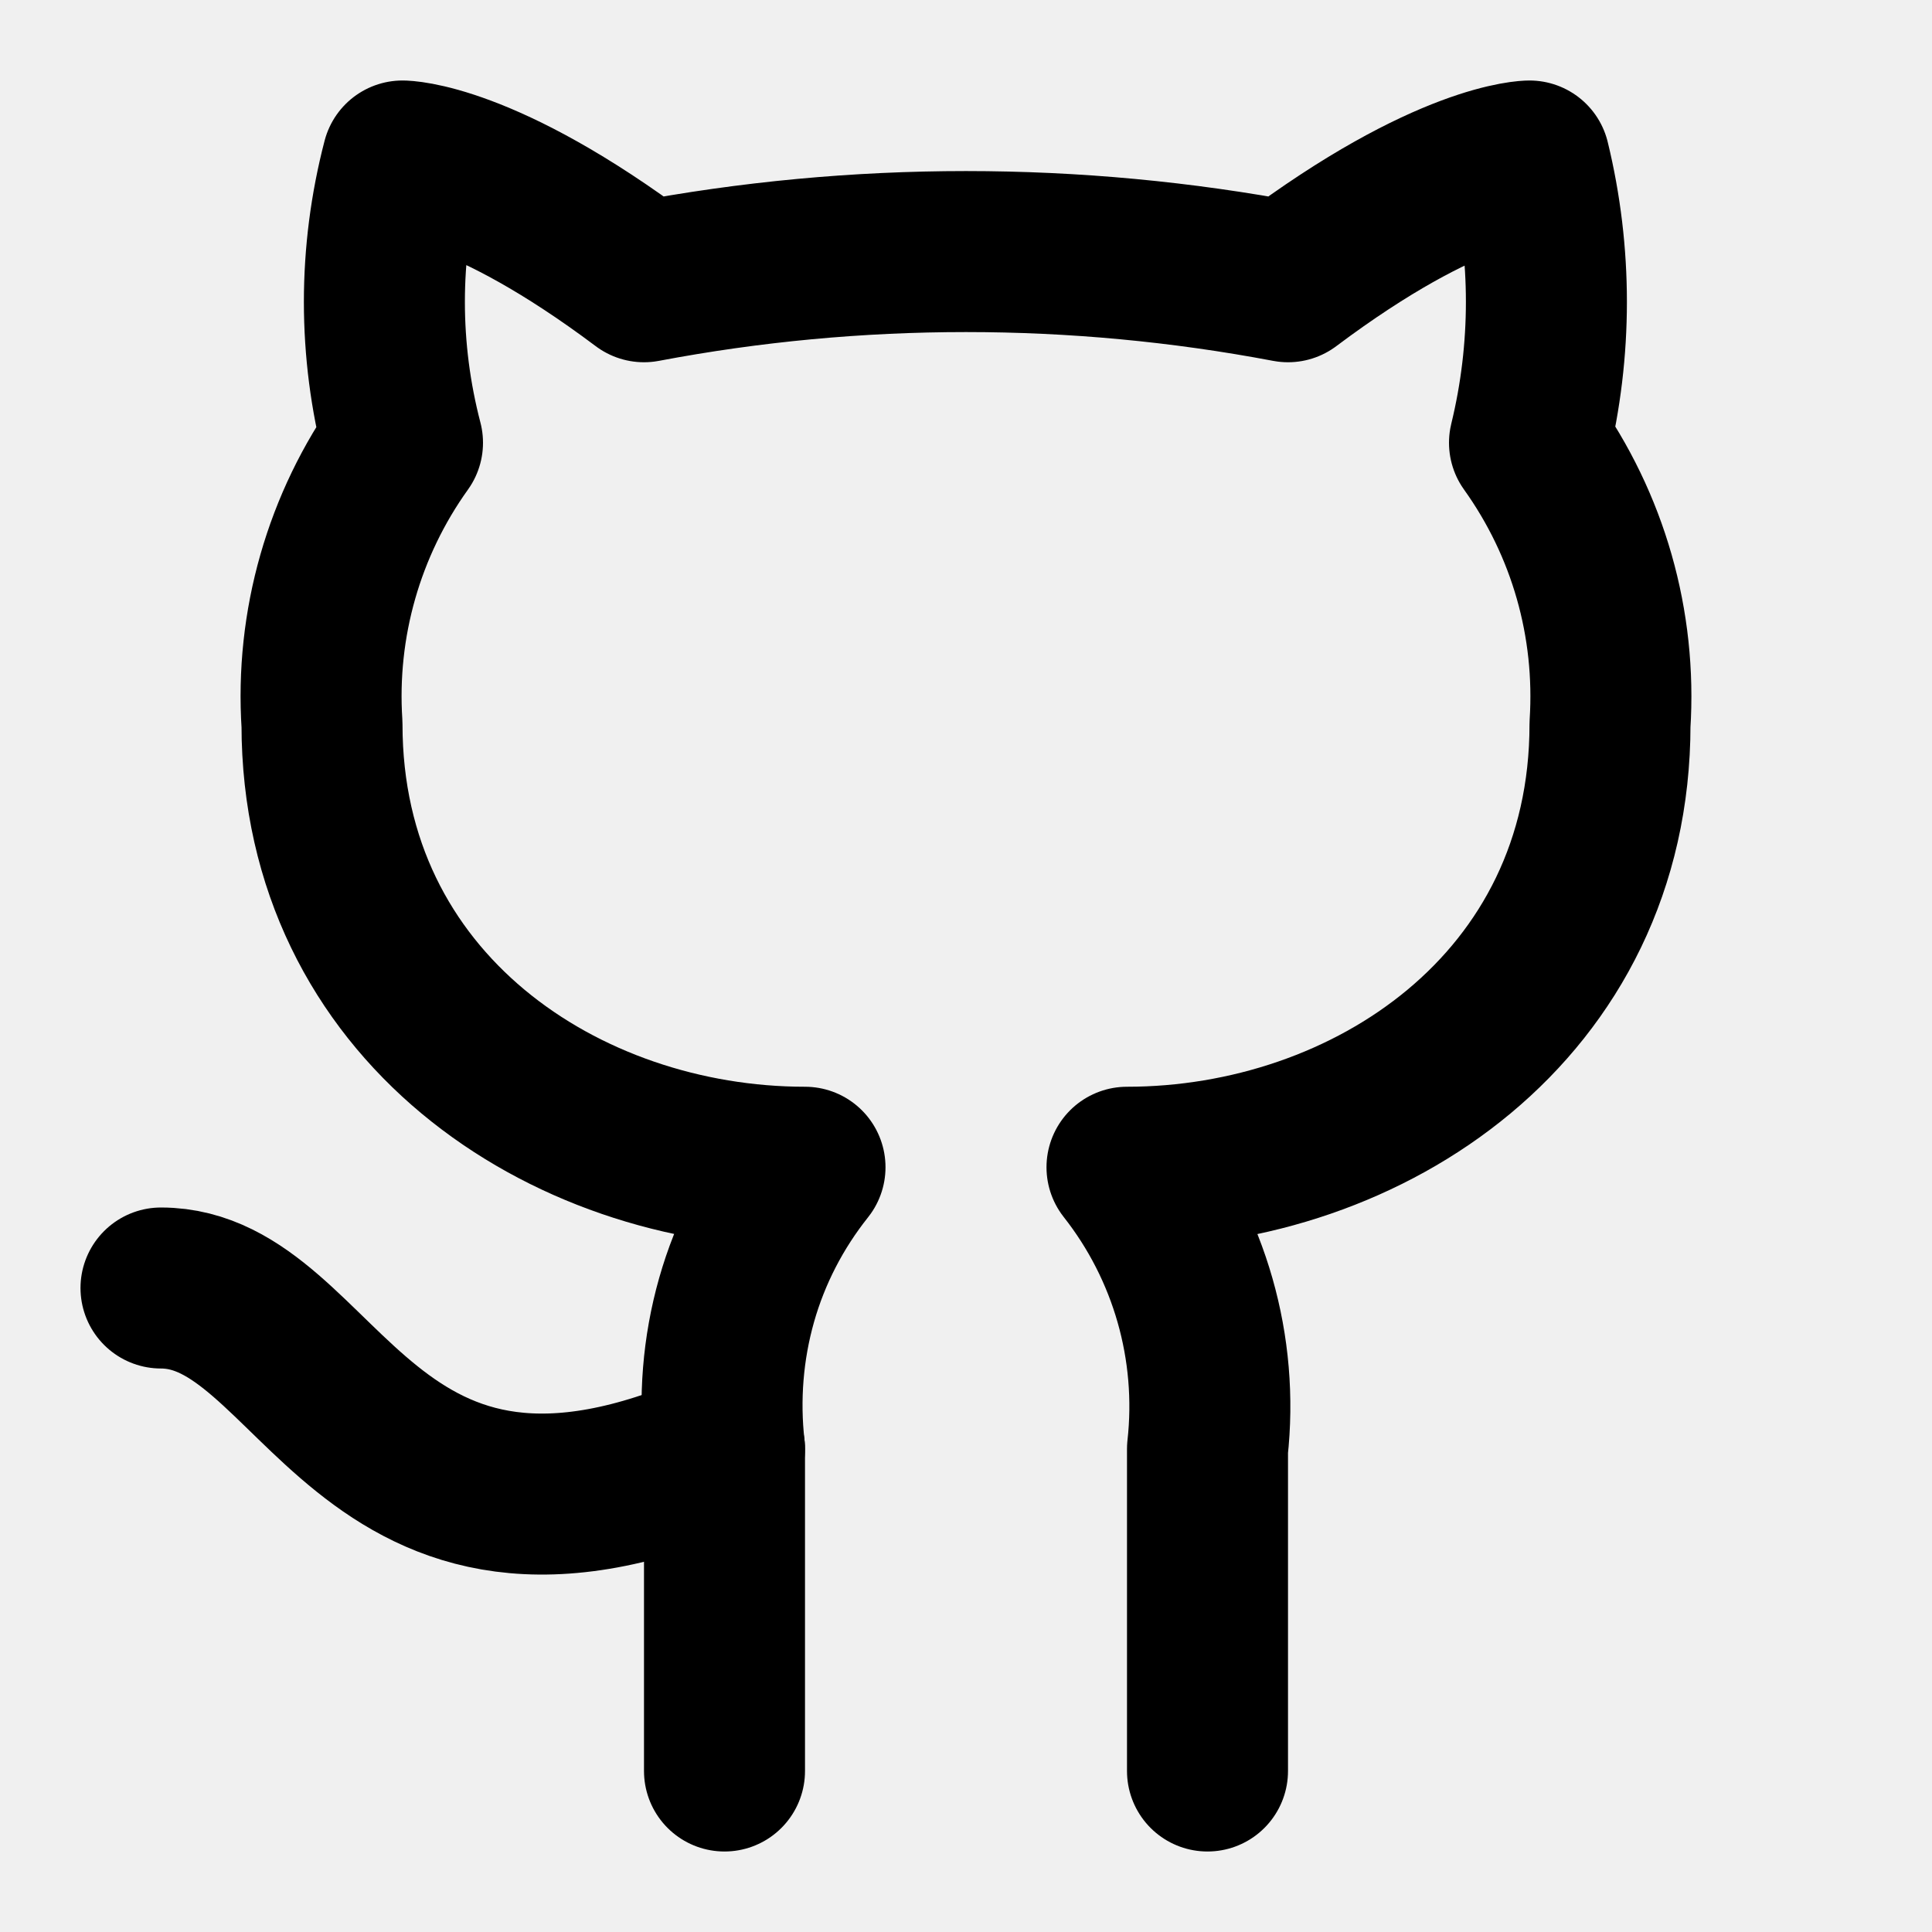
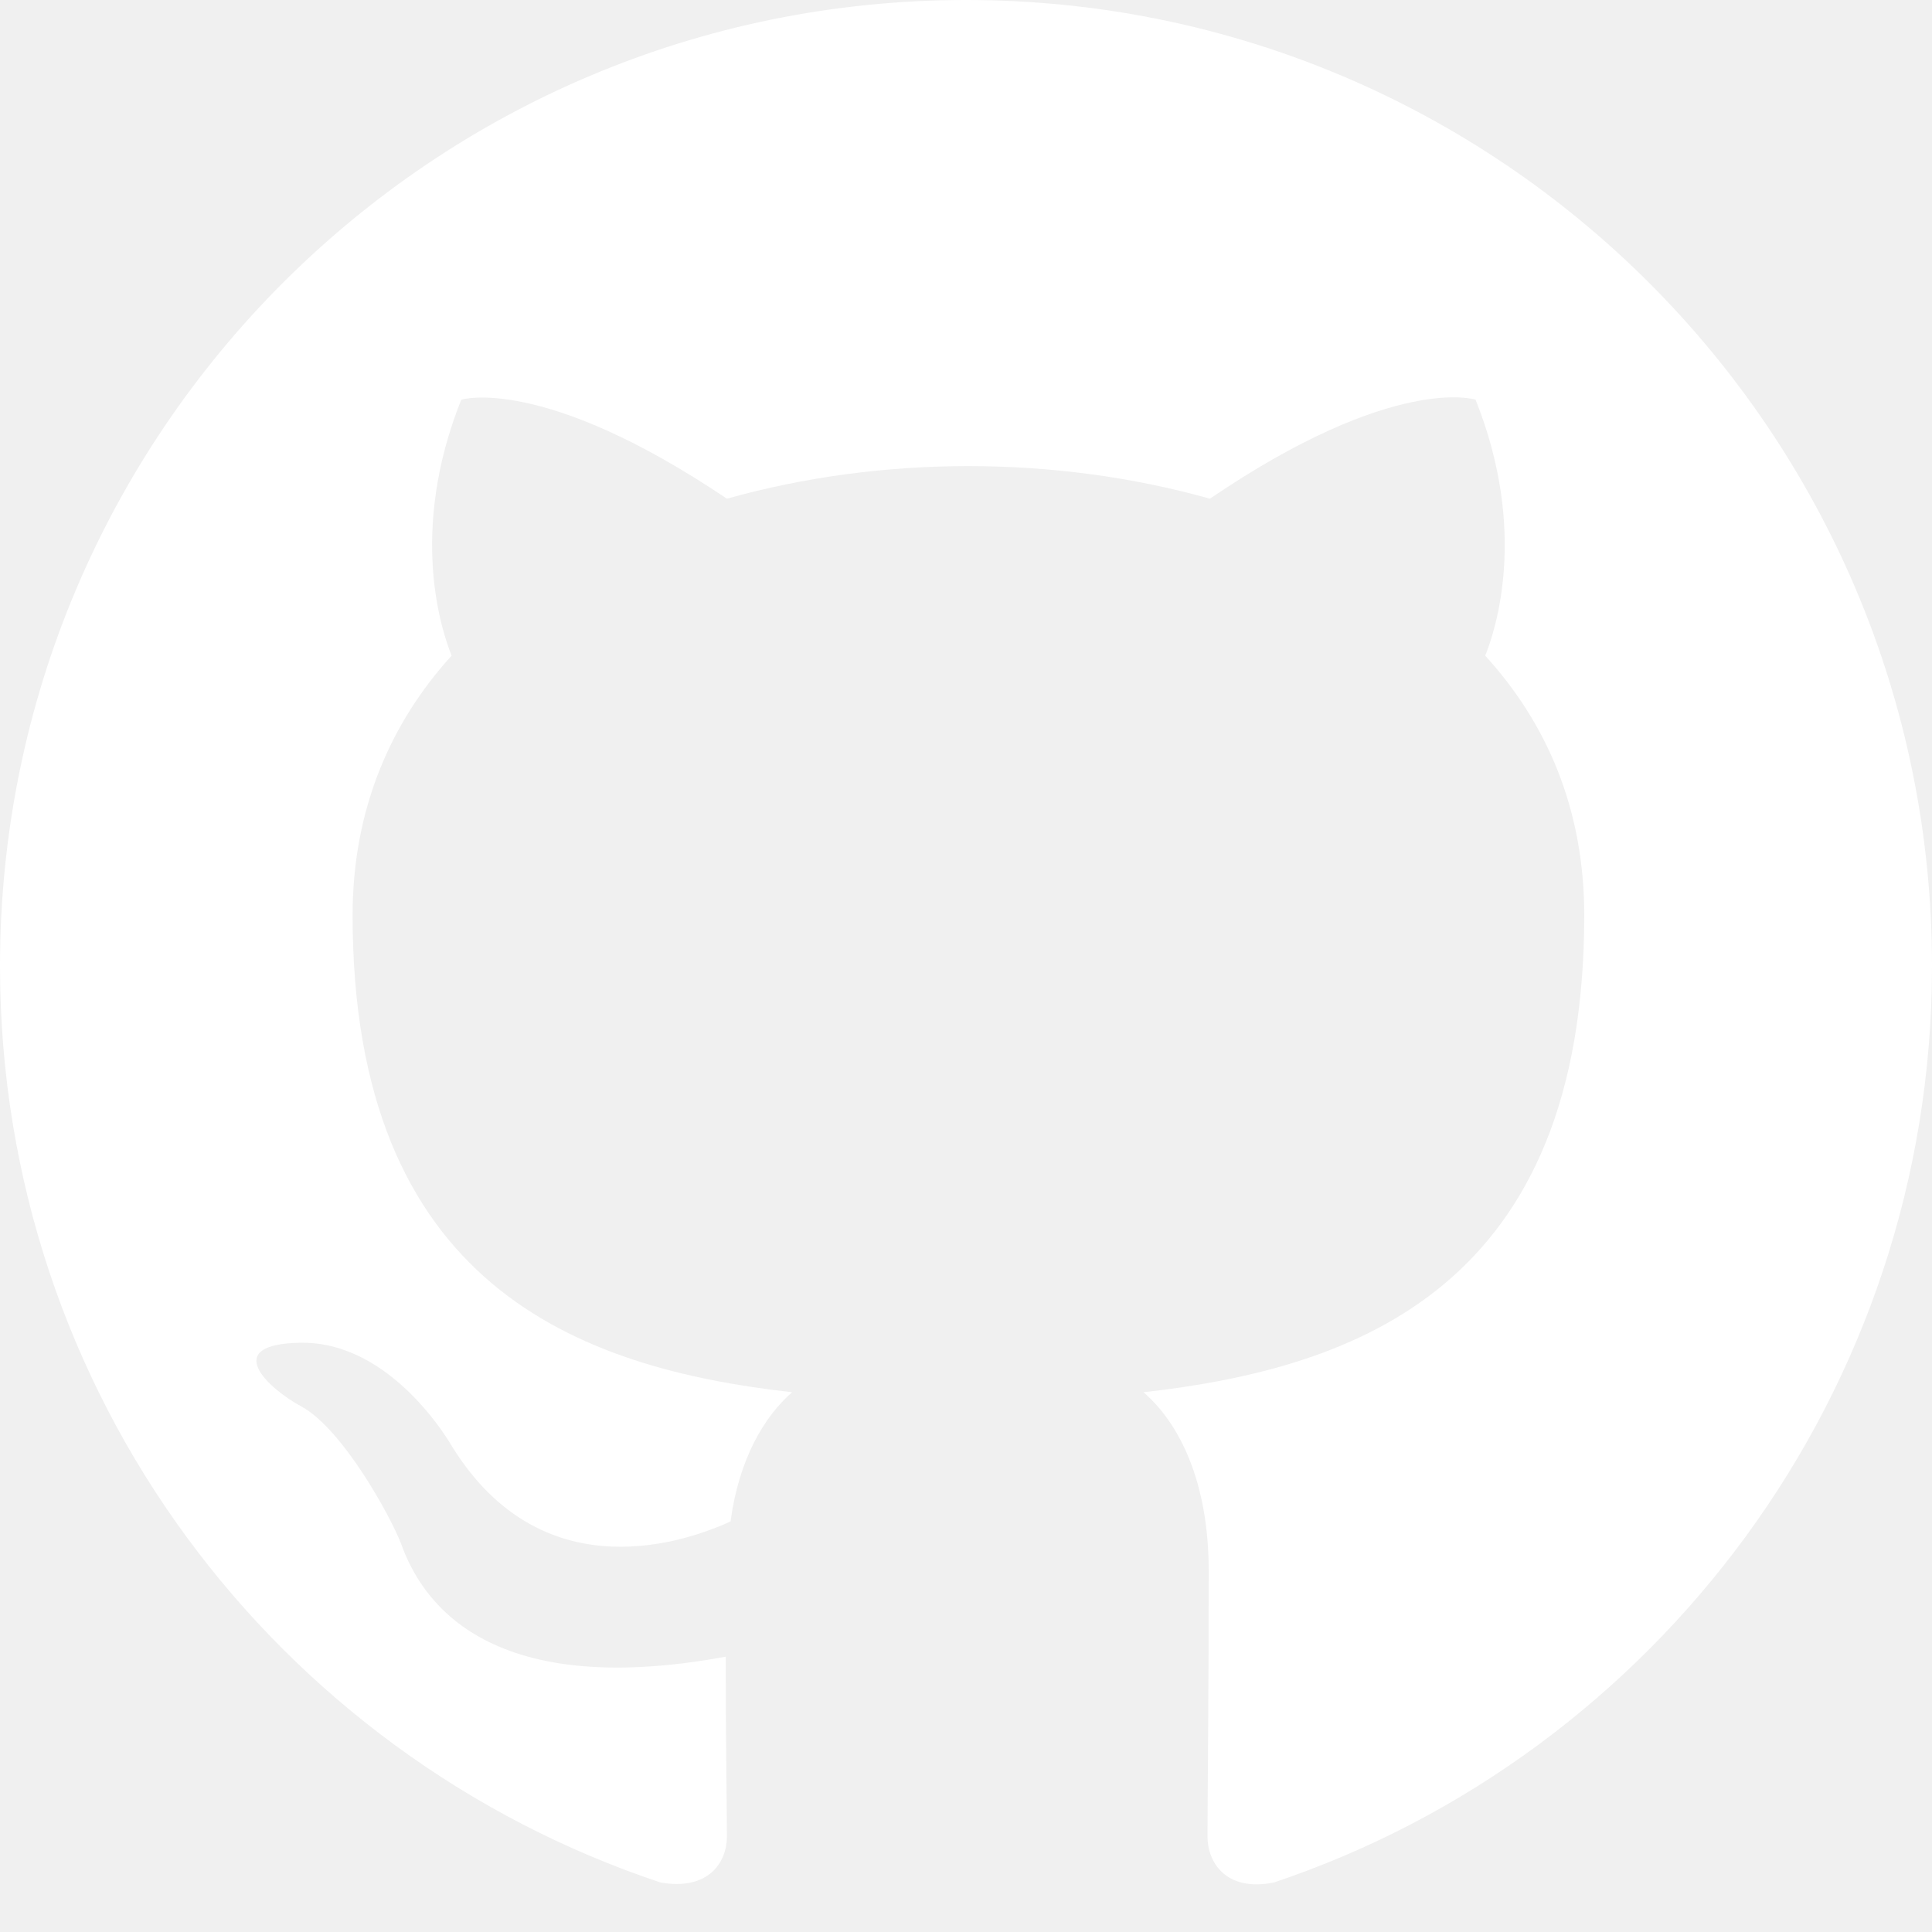
- <svg xmlns="http://www.w3.org/2000/svg" width="24" height="24" viewBox="0 0 24 24" fill="none" stroke="currentColor" stroke-width="2" stroke-linecap="round" stroke-linejoin="round" class="lucide lucide-github-icon lucide-github">
-   <path d="M15 22v-4a4.8 4.8 0 0 0-1-3.5c3 0 6-2 6-5.5.08-1.25-.27-2.48-1-3.5.28-1.15.28-2.35 0-3.5 0 0-1 0-3 1.5-2.64-.5-5.36-.5-8 0C6 2 5 2 5 2c-.3 1.15-.3 2.35 0 3.5A5.403 5.403 0 0 0 4 9c0 3.5 3 5.5 6 5.5-.39.49-.68 1.05-.85 1.65-.17.6-.22 1.23-.15 1.85v4" />
-   <path d="M9 18c-4.51 2-5-2-7-2" />
+ <svg xmlns="http://www.w3.org/2000/svg" width="32" height="32" viewBox="0 0 32 32" fill="none">
+   <path fill-rule="evenodd" clip-rule="evenodd" d="M16 0C7.16 0 0 7.16 0 16C0 23.08 4.58 29.06 10.94 31.18C11.74 31.32 12.04 30.84 12.04 30.42C12.04 30.04 12.02 28.78 12.02 27.44C8 28.18 6.96 26.46 6.64 25.56C6.46 25.1 5.68 23.68 5 23.3C4.44 23 3.64 22.26 4.98 22.24C6.24 22.22 7.14 23.4 7.44 23.88C8.88 26.3 11.18 25.62 12.1 25.2C12.24 24.16 12.66 23.46 13.12 23.06C9.56 22.66 5.84 21.28 5.84 15.16C5.84 13.42 6.46 11.98 7.48 10.86C7.32 10.46 6.76 8.82 7.64 6.62C7.64 6.62 8.98 6.2 12.04 8.26C13.32 7.9 14.68 7.72 16.04 7.72C17.4 7.72 18.76 7.9 20.04 8.26C23.1 6.18 24.44 6.62 24.44 6.62C25.32 8.82 24.76 10.46 24.6 10.86C25.62 11.98 26.24 13.4 26.24 15.16C26.24 21.3 22.5 22.66 18.94 23.06C19.52 23.56 20.02 24.52 20.02 26.02C20.02 28.16 20 29.88 20 30.42C20 30.84 20.3 31.34 21.1 31.18C27.42 29.06 32 23.06 32 16C32 7.16 24.84 0 16 0V0Z" fill="white" />
</svg>
